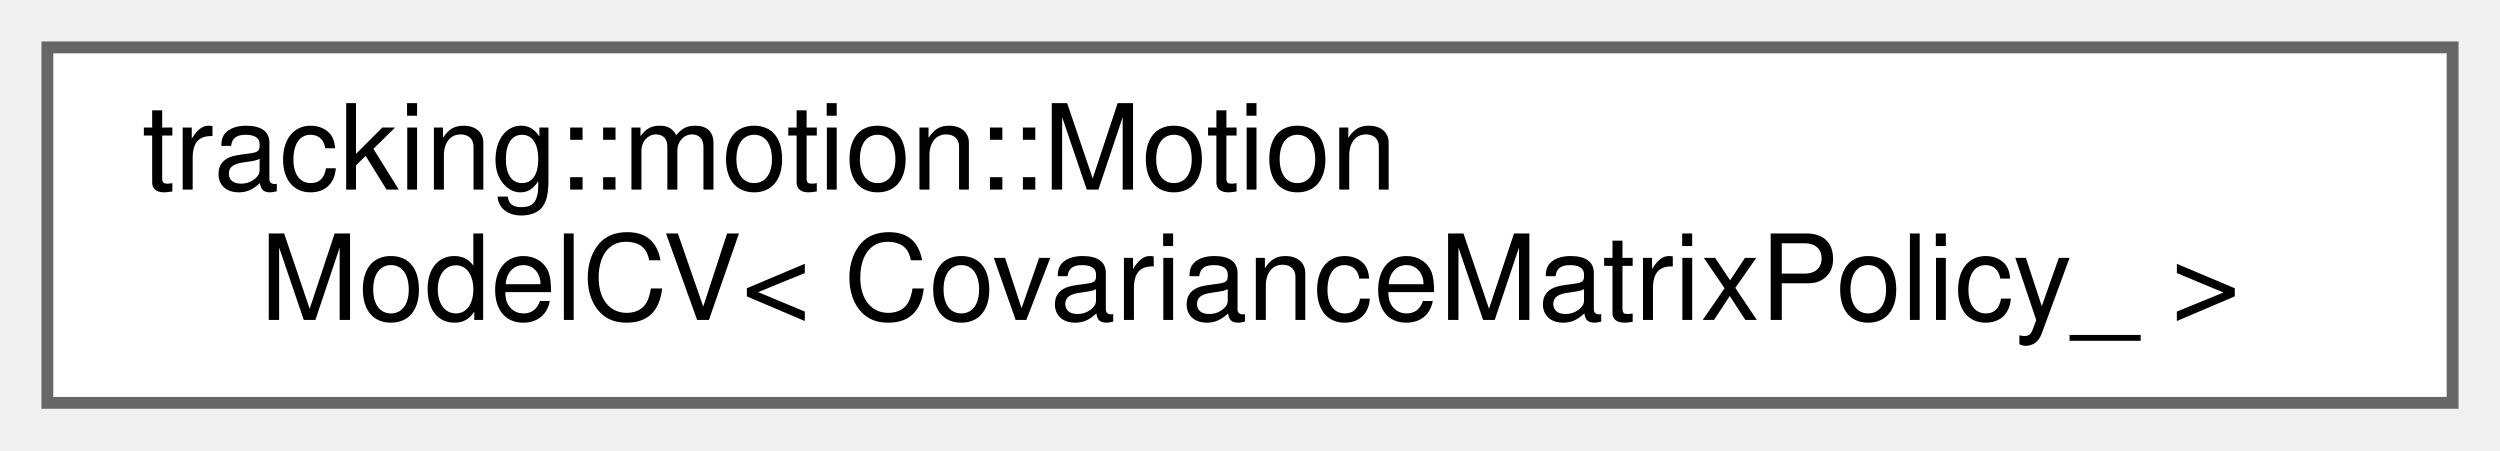
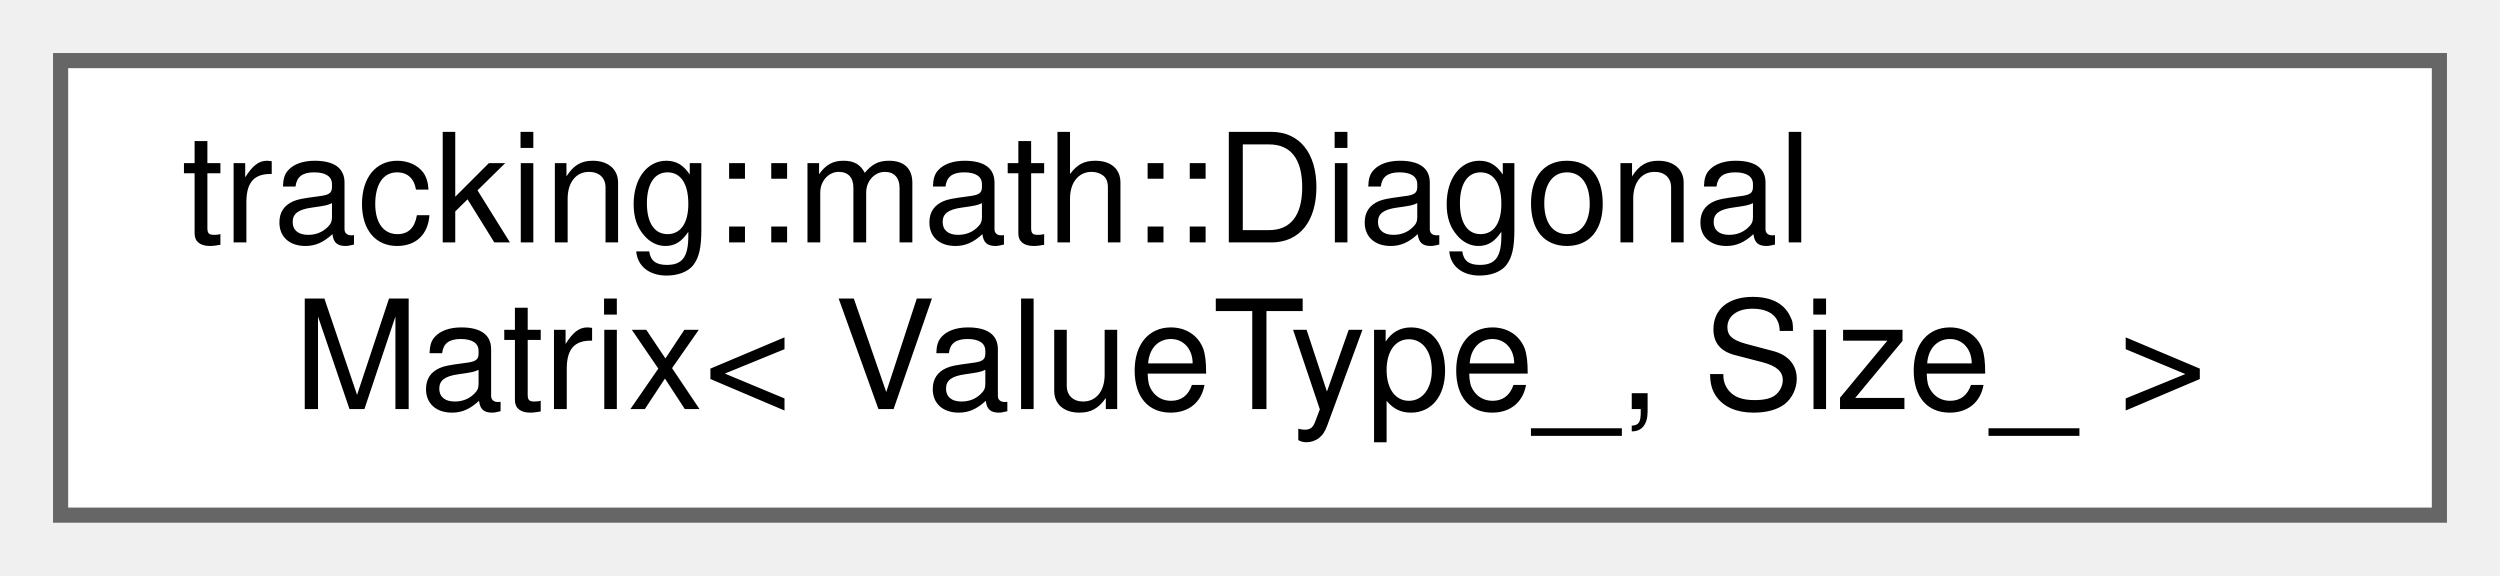
- <svg xmlns="http://www.w3.org/2000/svg" xmlns:xlink="http://www.w3.org/1999/xlink" width="211pt" height="38pt" viewBox="0.00 0.00 211.00 38.00">
+ <svg xmlns="http://www.w3.org/2000/svg" xmlns:xlink="http://www.w3.org/1999/xlink" width="165pt" height="38pt" viewBox="0.00 0.00 165.00 38.00">
  <g id="graph0" class="graph" transform="scale(1 1) rotate(0) translate(4 34)">
    <g id="Node000000" class="node">
      <g id="a_Node000000">
-         <a xlink:href="classtracking_1_1motion_1_1MotionModelCV.html" target="_top" xlink:title=" ">
-           <polygon fill="white" stroke="#666666" points="203,-30 0,-30 0,0 203,0 203,-30" />
-           <text text-anchor="start" x="8" y="-18" font-family="Helvetica,sans-Serif" font-size="10.00">tracking::motion::Motion</text>
-           <text text-anchor="middle" x="101.5" y="-7" font-family="Helvetica,sans-Serif" font-size="10.00">ModelCV&lt; CovarianceMatrixPolicy_ &gt;</text>
+         <a xlink:href="classtracking_1_1math_1_1DiagonalMatrix.html" target="_top" xlink:title=" ">
+           <polygon fill="white" stroke="#666666" points="157,-30 0,-30 0,0 157,0 157,-30" />
+           <text text-anchor="start" x="8" y="-18" font-family="Helvetica,sans-Serif" font-size="10.00">tracking::math::Diagonal</text>
+           <text text-anchor="middle" x="78.5" y="-7" font-family="Helvetica,sans-Serif" font-size="10.00">Matrix&lt; ValueType_, Size_ &gt;</text>
        </a>
      </g>
    </g>
  </g>
</svg>
